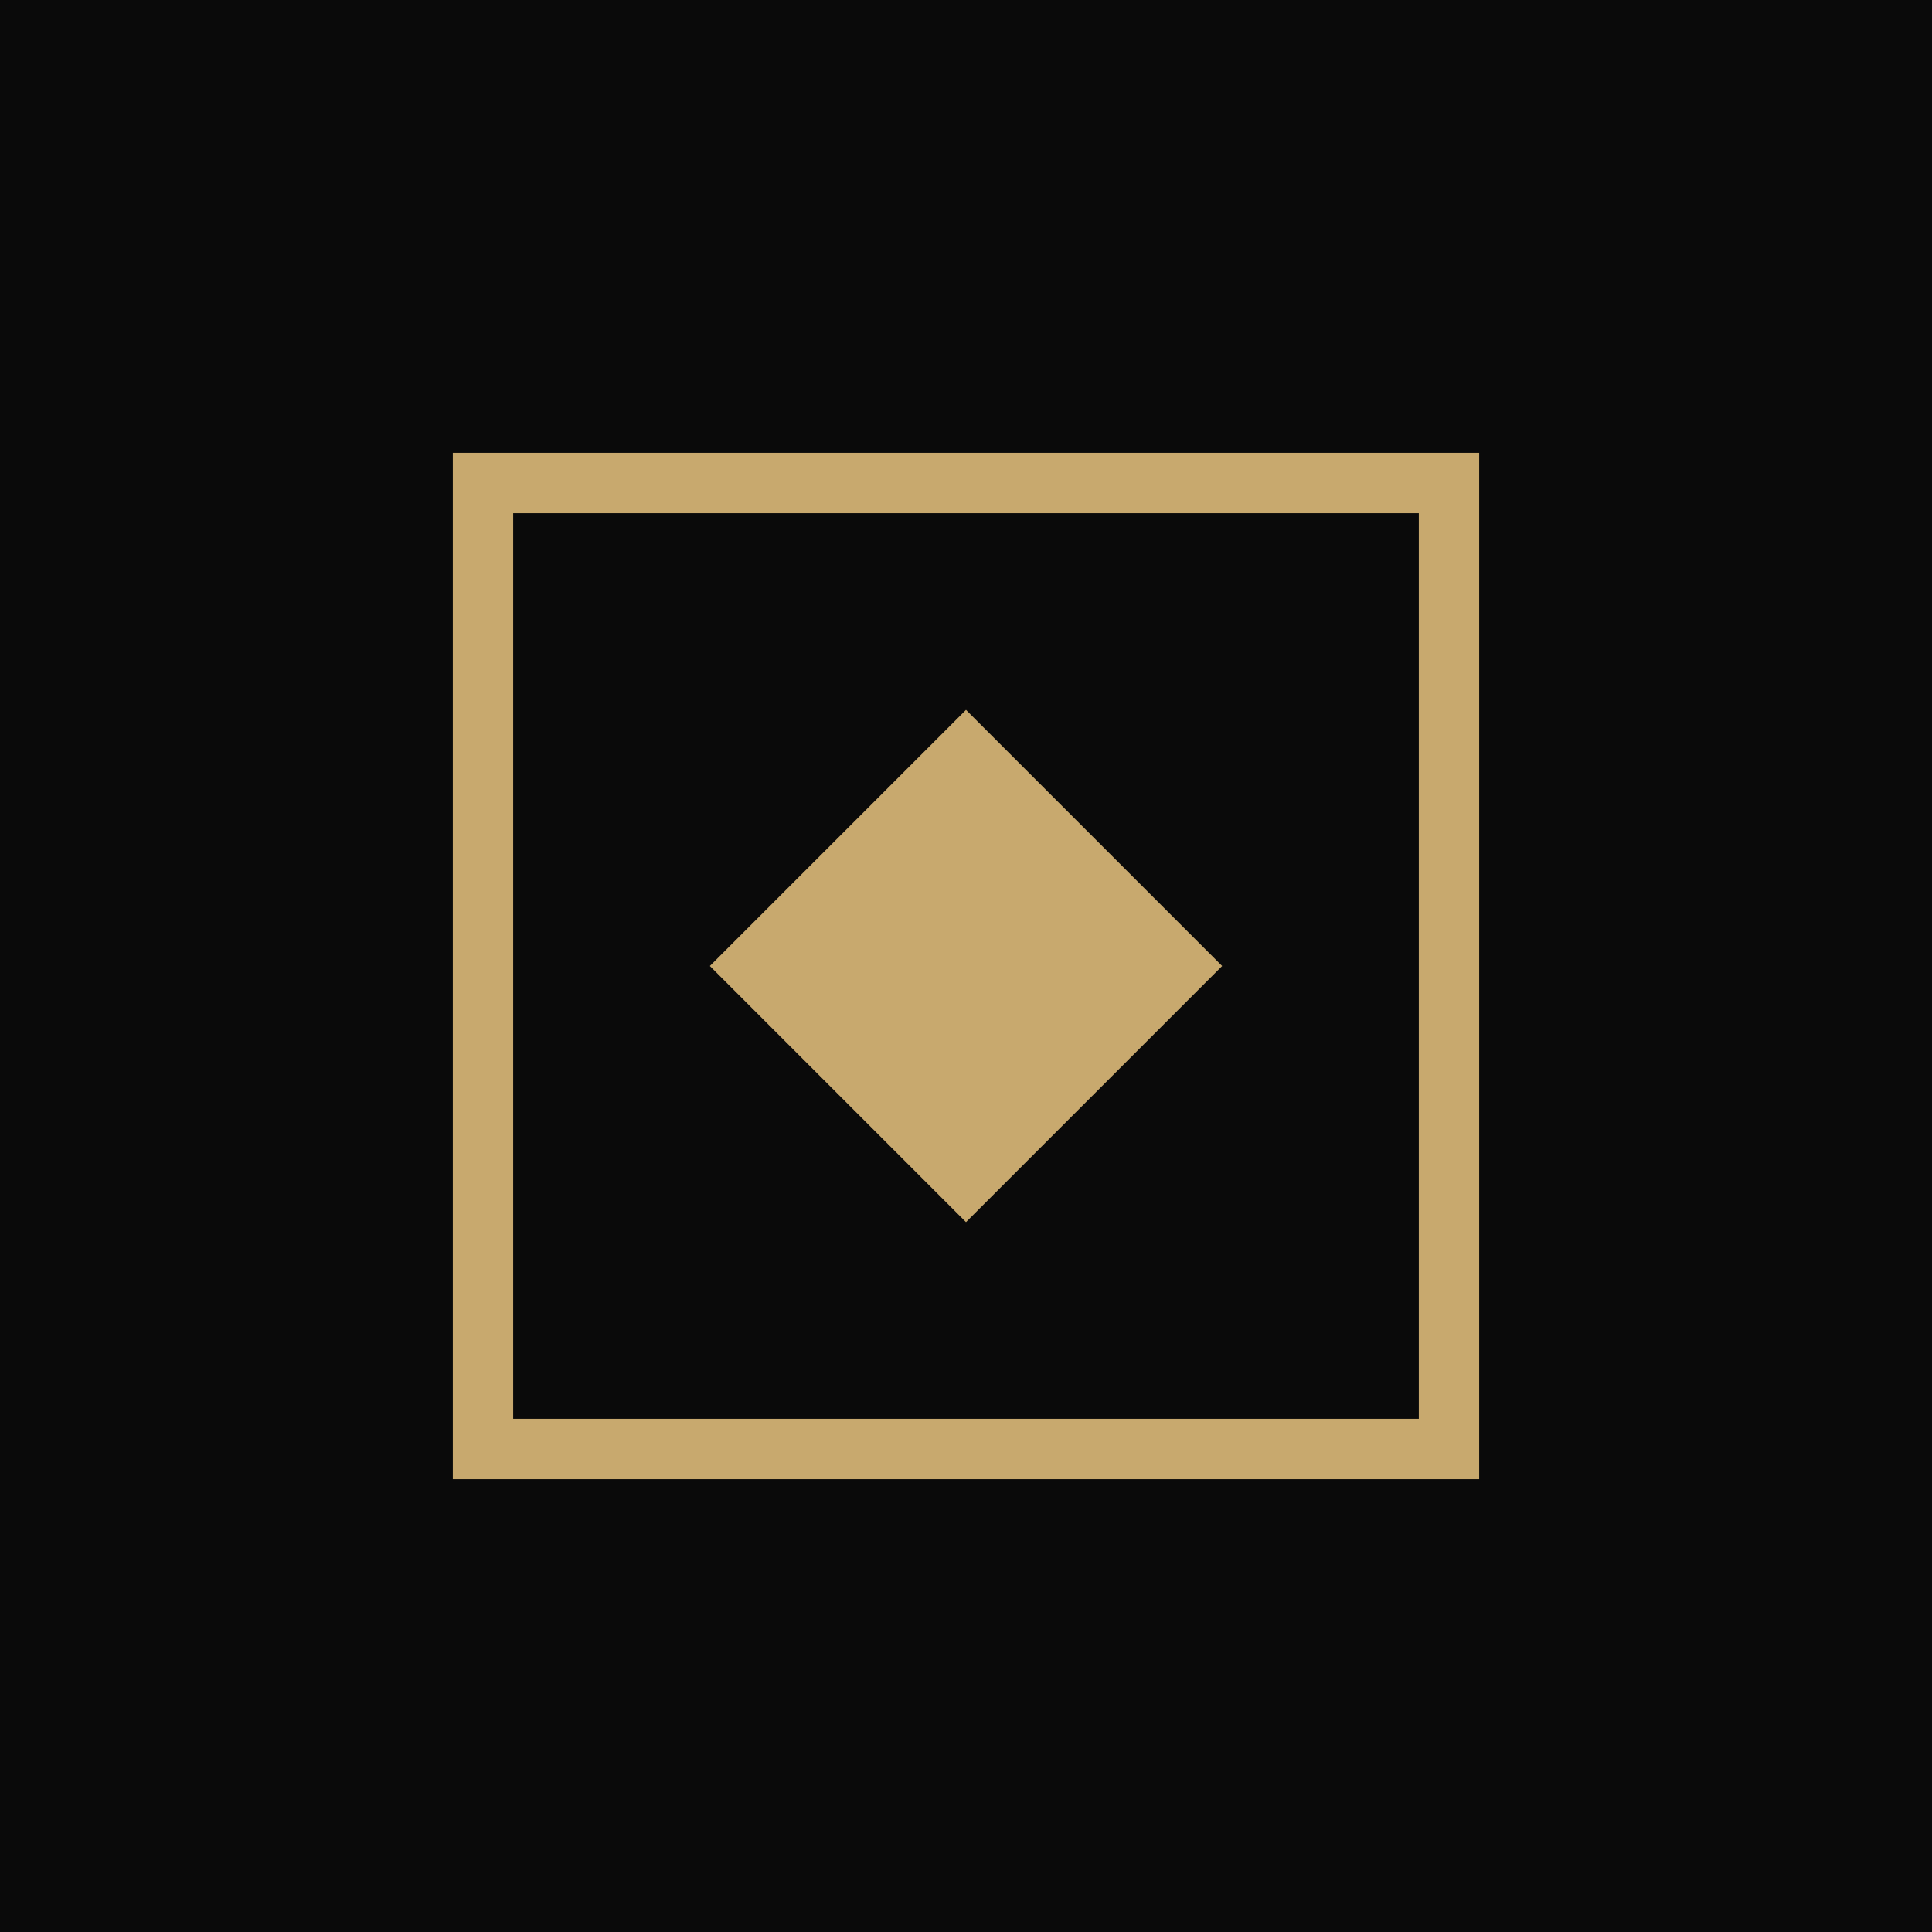
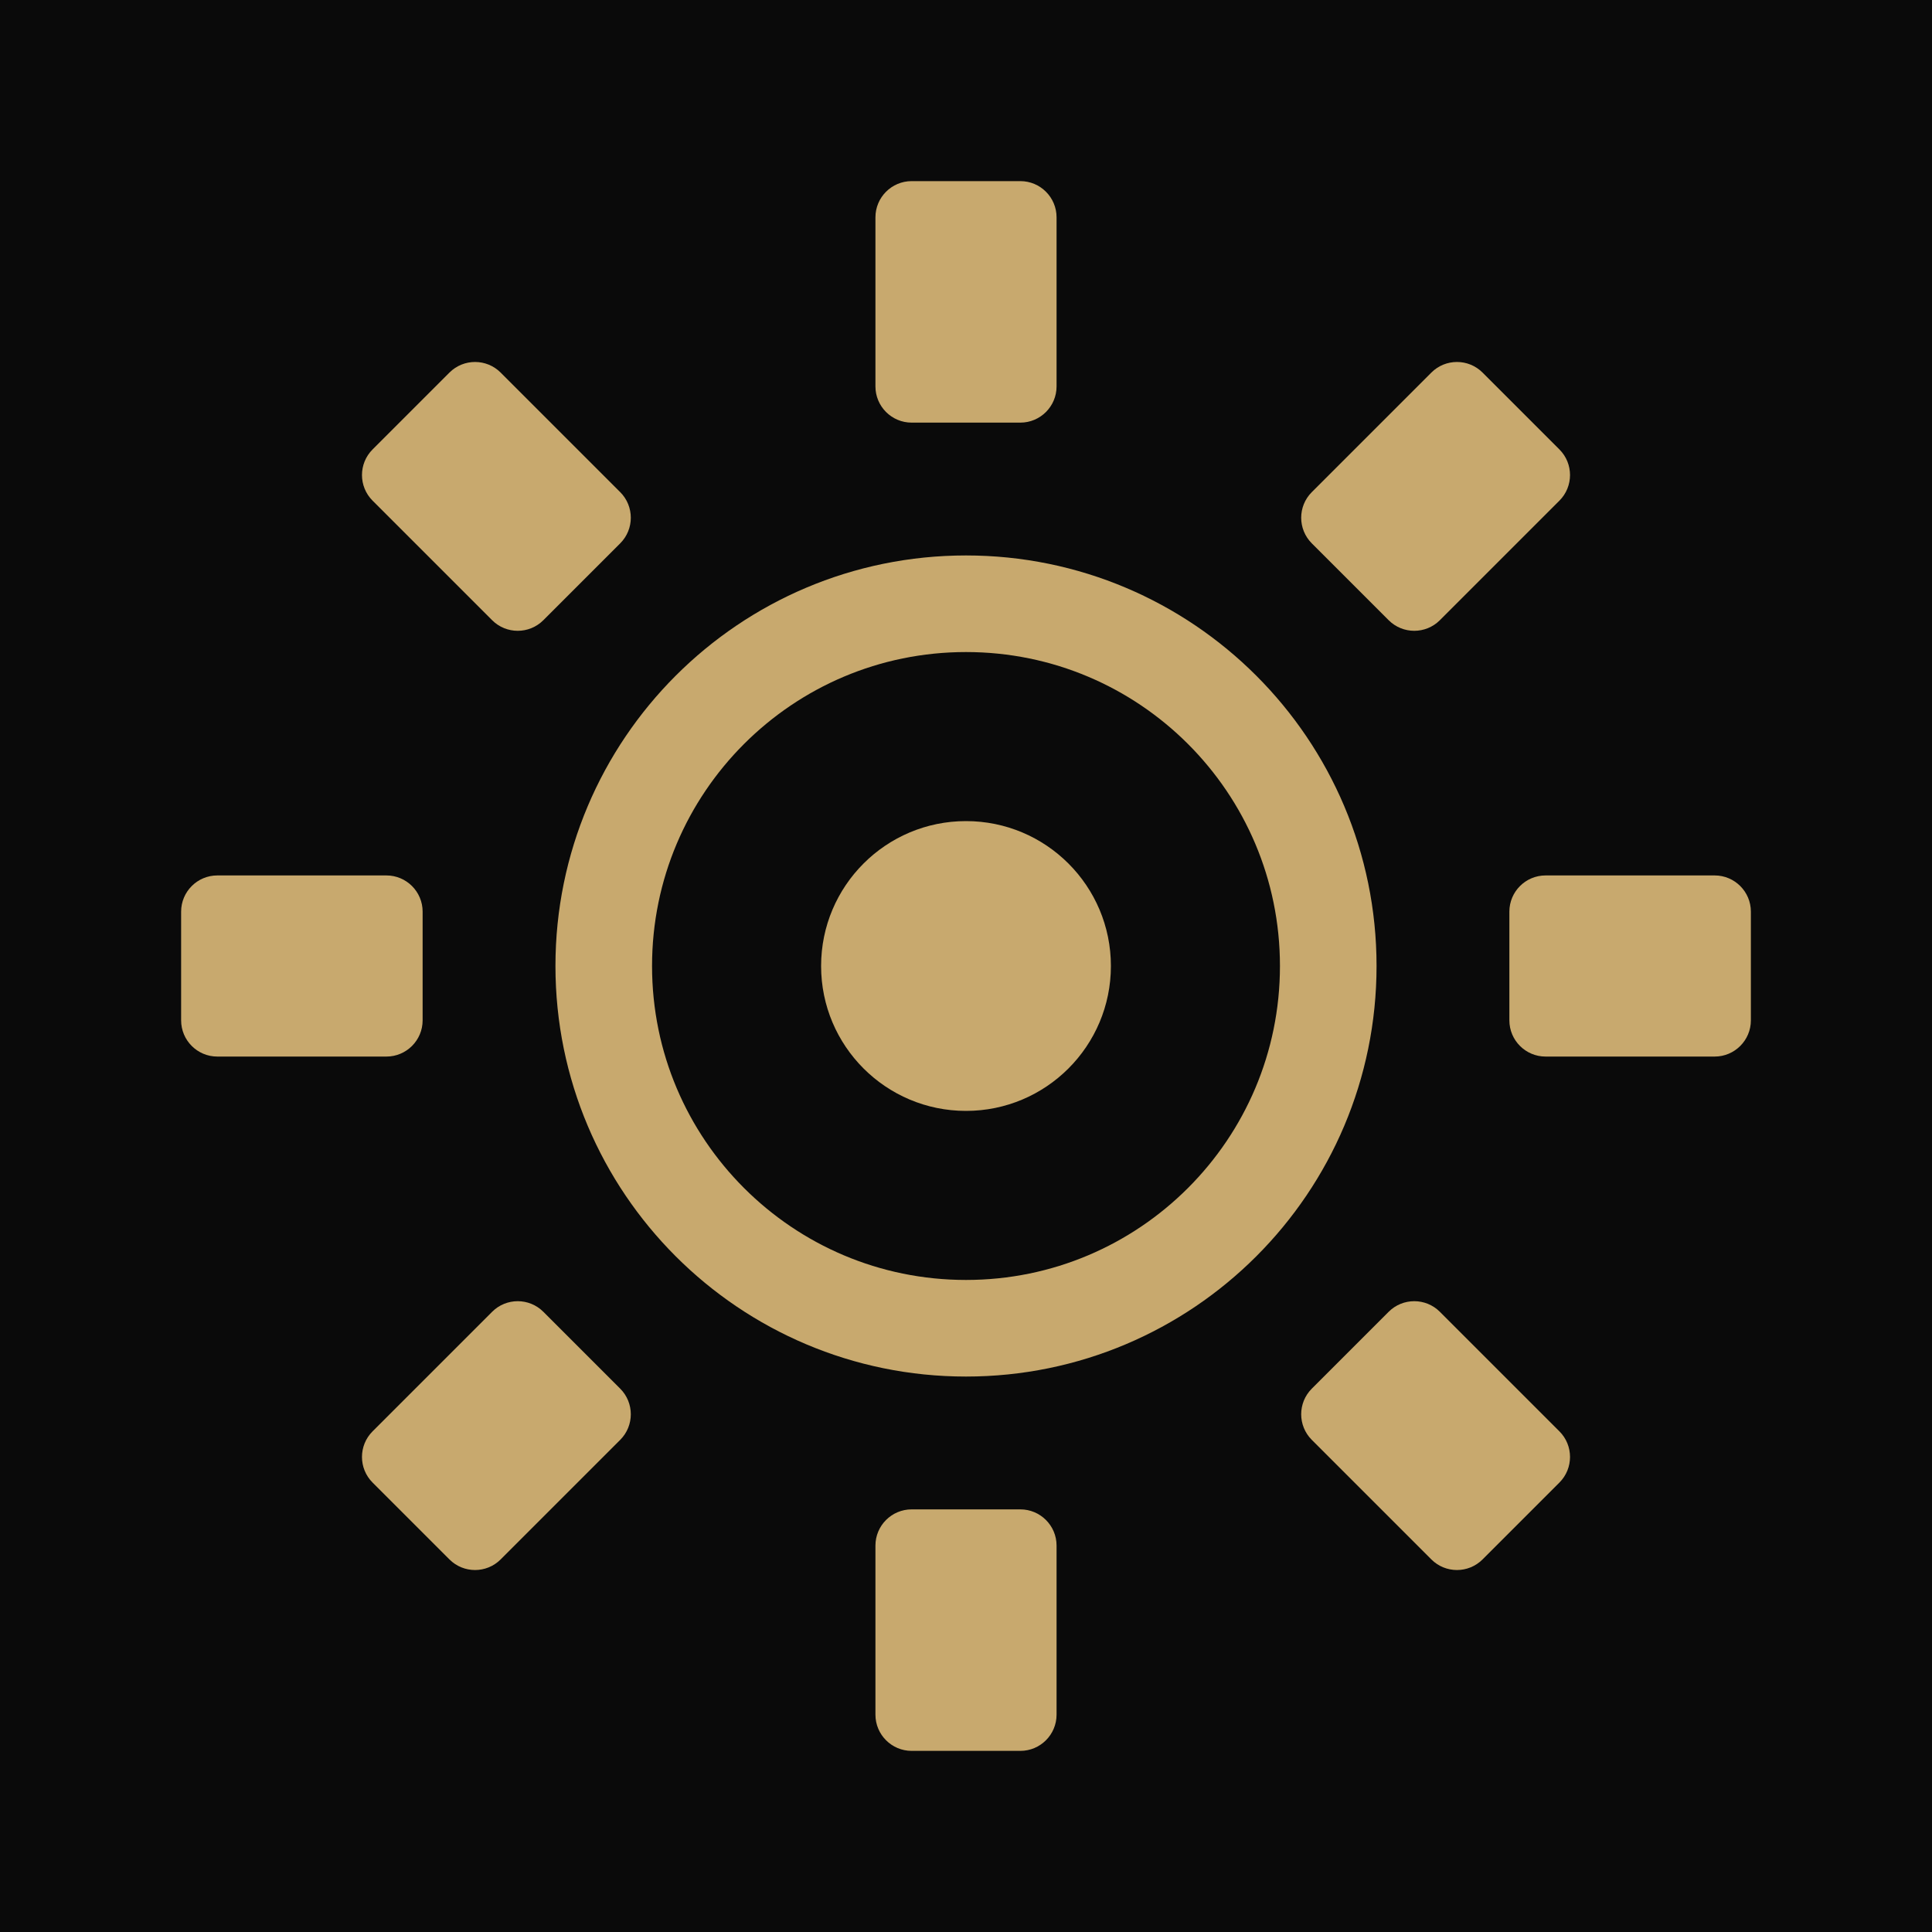
<svg xmlns="http://www.w3.org/2000/svg" viewBox="0 0 32 32">
  <rect width="32" height="32" fill="#0A0A0A" />
-   <rect x="8" y="8" width="16" height="16" fill="none" stroke="#C8A96E" stroke-width="1" />
-   <rect x="13" y="13" width="6" height="6" fill="#C8A96E" transform="rotate(45 16 16)" />
+   <circle cx="16" cy="16" r="6" fill="none" stroke="#C8A96E" stroke-width="1.6" />
+   <circle cx="16" cy="16" r="2.4" fill="#C8A96E" />
+   <rect x="14.5" y="3" width="3" height="4" rx="0.6" fill="#C8A96E" transform="rotate(0 16 16)" />
+   <rect x="14.5" y="3" width="3" height="4" rx="0.6" fill="#C8A96E" transform="rotate(45 16 16)" />
+   <rect x="14.5" y="3" width="3" height="4" rx="0.6" fill="#C8A96E" transform="rotate(90 16 16)" />
+   <rect x="14.5" y="3" width="3" height="4" rx="0.6" fill="#C8A96E" transform="rotate(135 16 16)" />
+   <rect x="14.5" y="3" width="3" height="4" rx="0.6" fill="#C8A96E" transform="rotate(180 16 16)" />
+   <rect x="14.5" y="3" width="3" height="4" rx="0.6" fill="#C8A96E" transform="rotate(225 16 16)" />
+   <rect x="14.5" y="3" width="3" height="4" rx="0.6" fill="#C8A96E" transform="rotate(270 16 16)" />
+   <rect x="14.5" y="3" width="3" height="4" rx="0.6" fill="#C8A96E" transform="rotate(315 16 16)" />
</svg>
